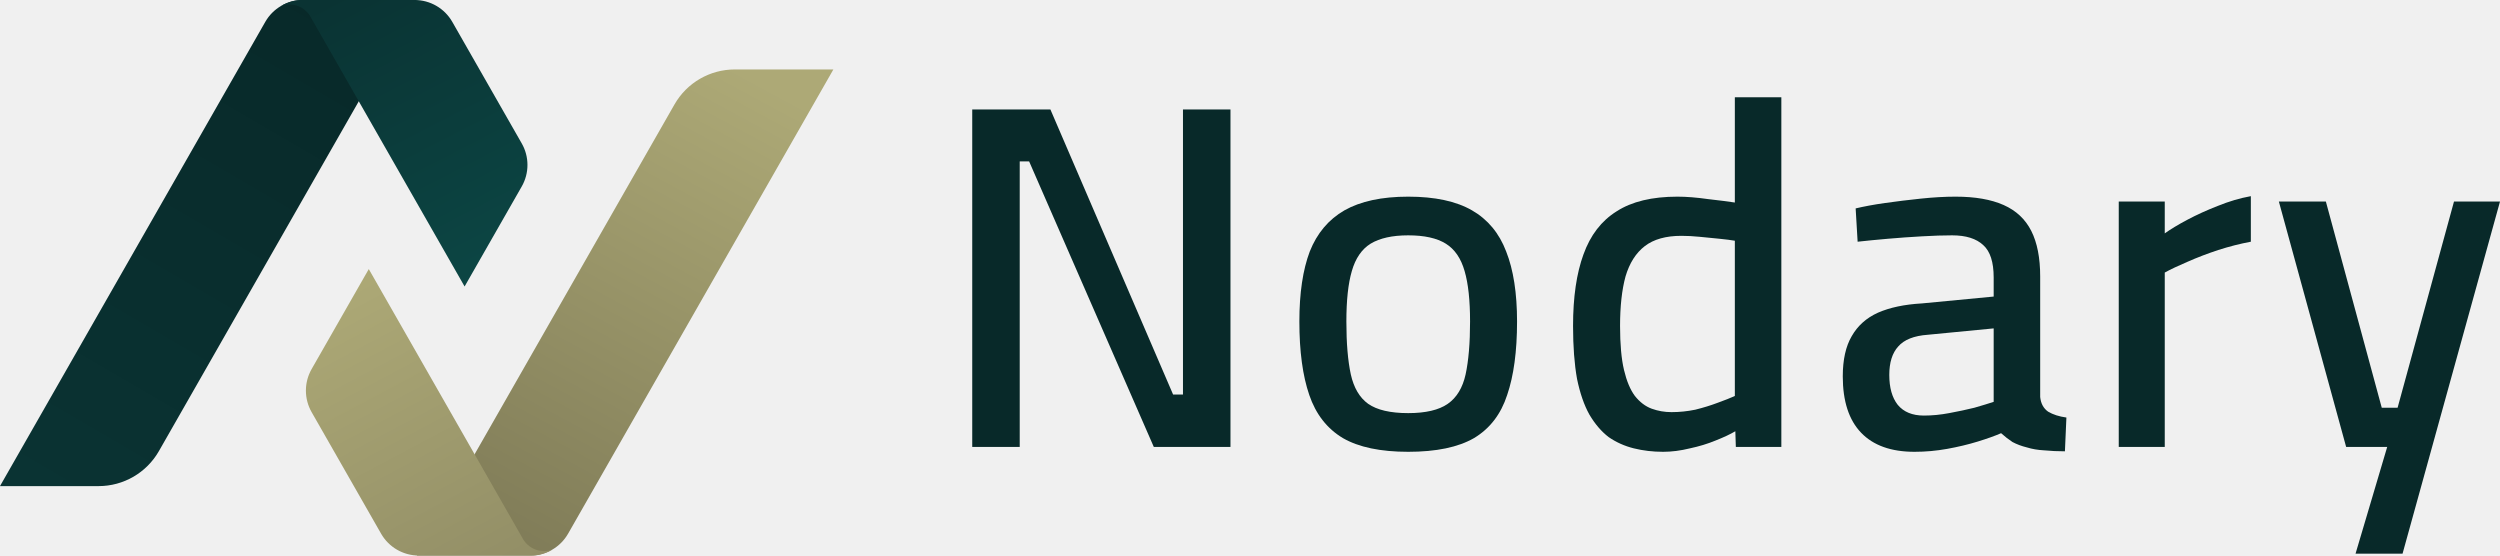
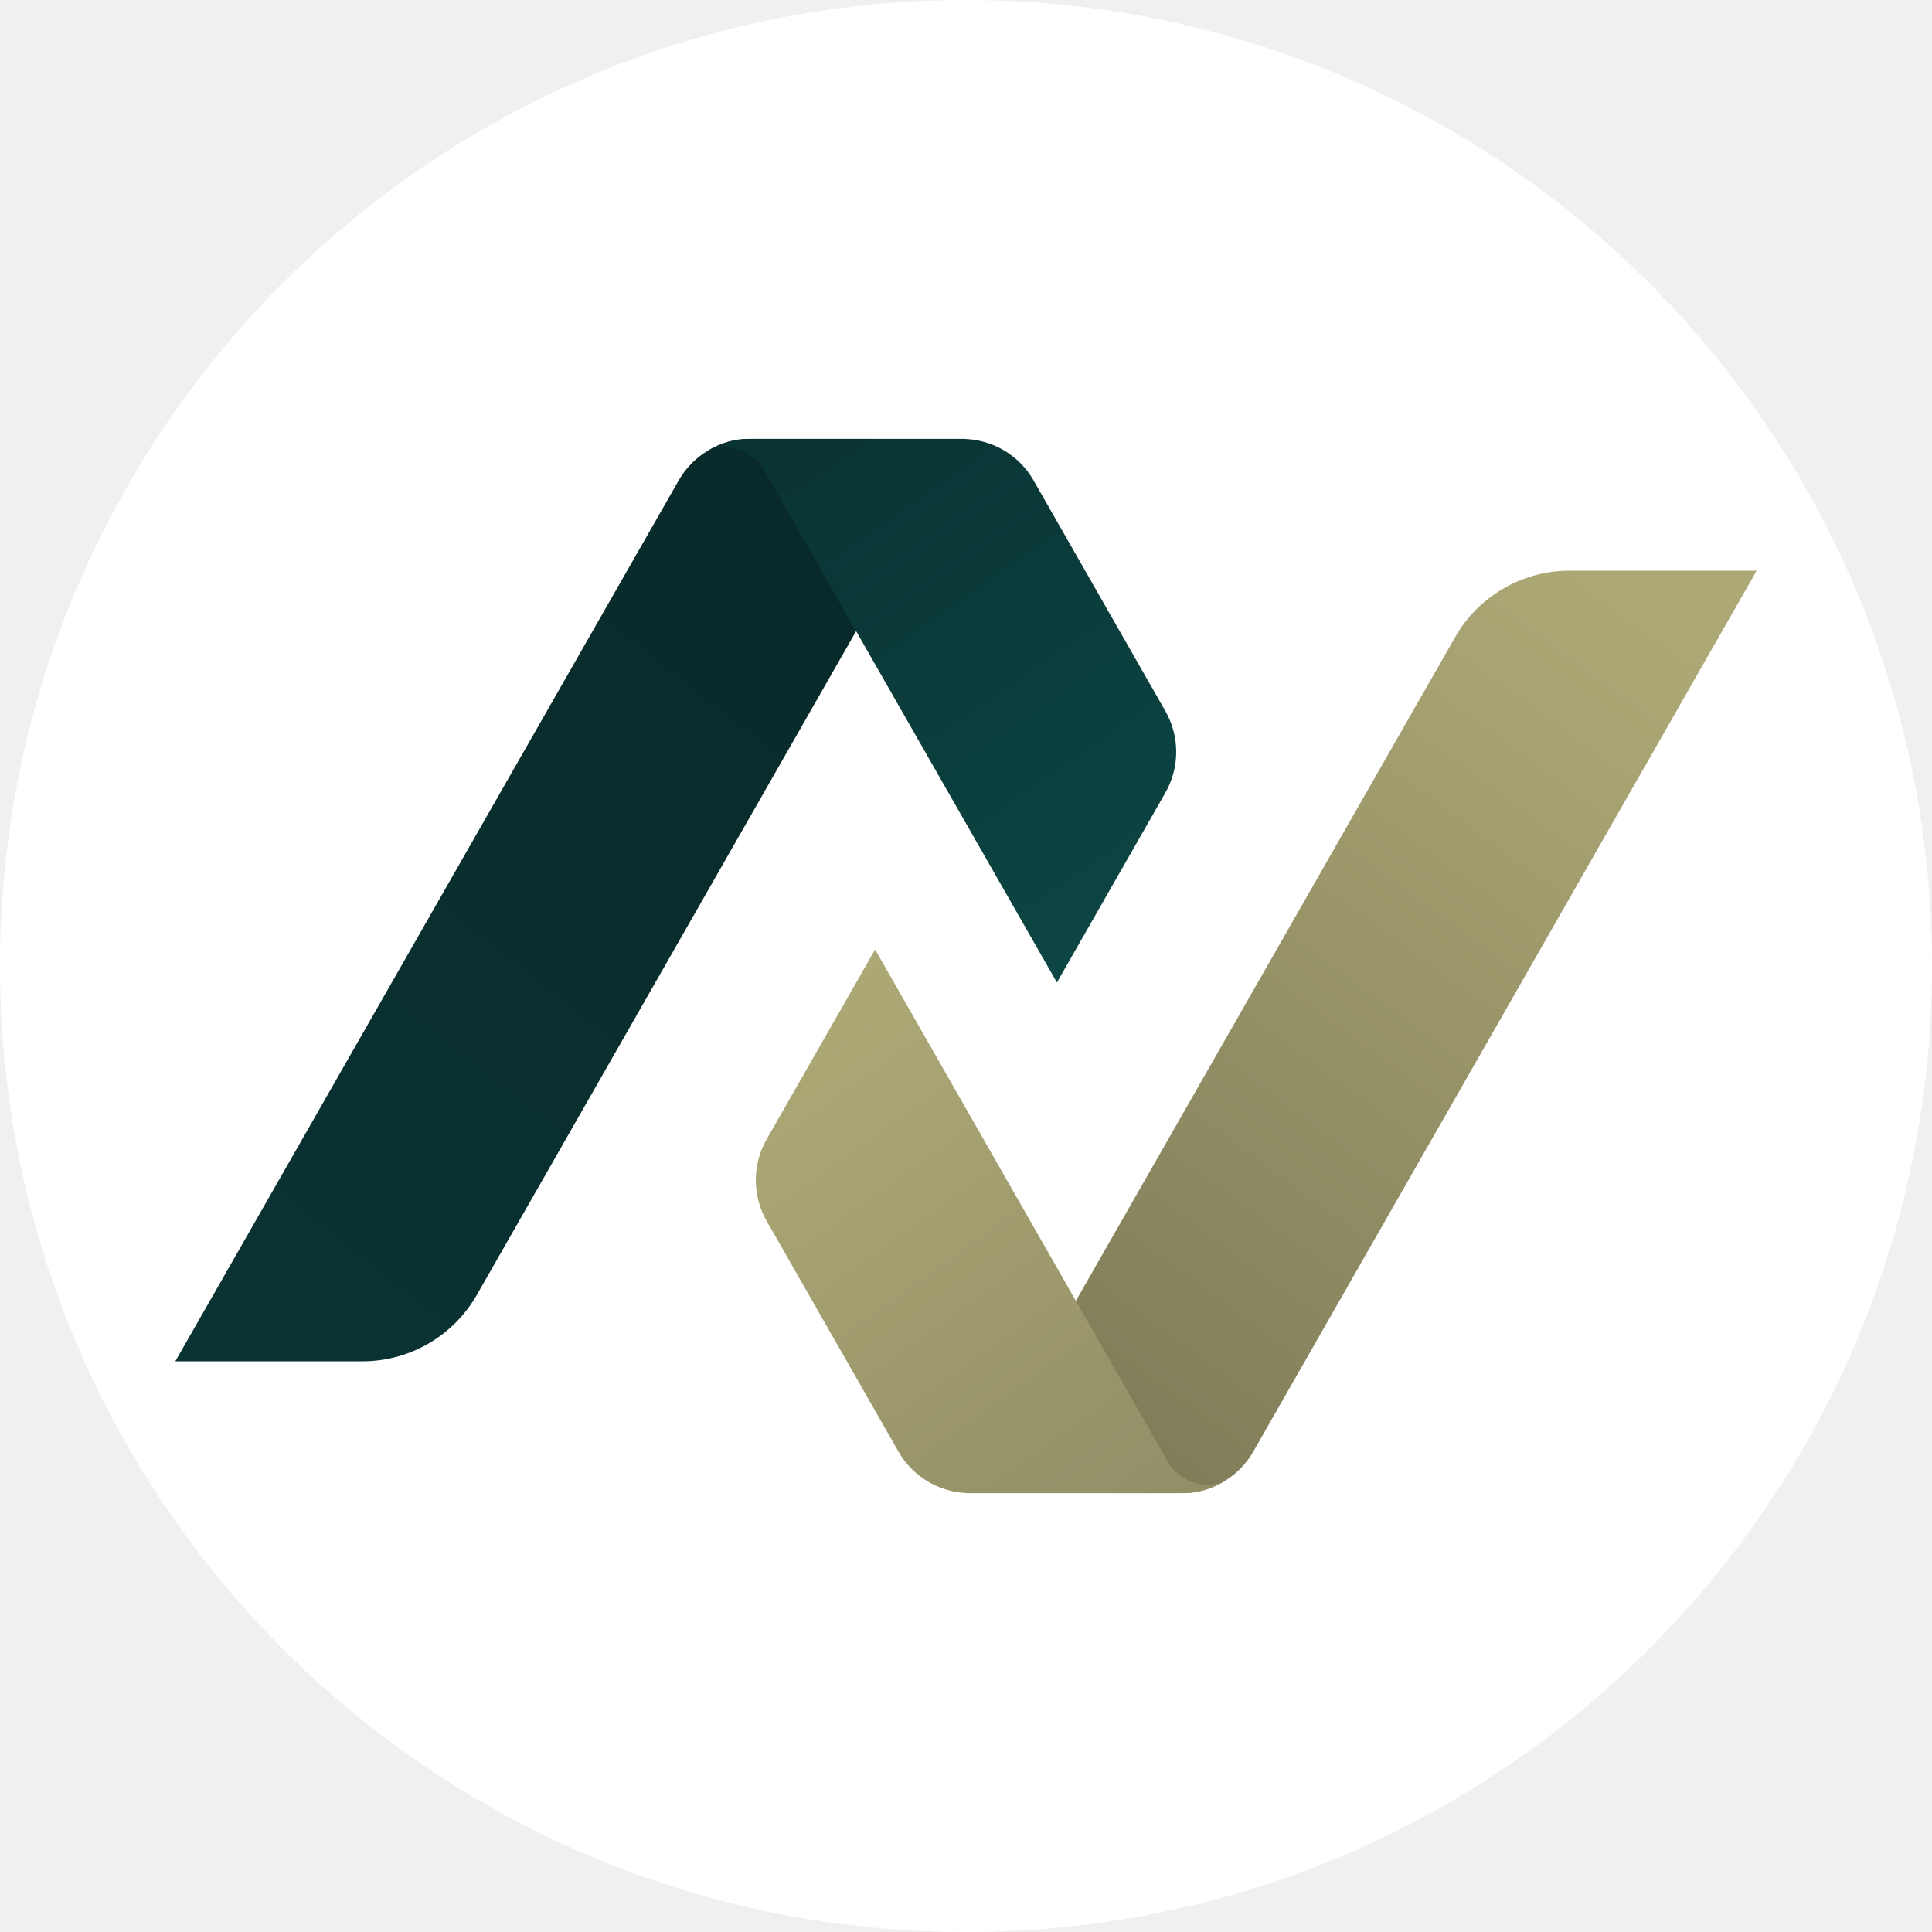
- <svg xmlns="http://www.w3.org/2000/svg" width="162" height="36" viewBox="0 0 162 36" fill="none">
-   <g clip-path="url(#clip0_1805_41921)">
-     <path d="M-0.001 31.5L17.19 1.417C17.691 0.541 18.623 4.12767e-05 19.632 3.63036e-05L27 0L10.296 29.233C9.495 30.635 8.004 31.5 6.389 31.5L-0.001 31.5Z" fill="url(#paint0_linear_1805_41921)" />
-     <path d="M54.003 4.5L36.812 34.583C36.312 35.459 35.38 36 34.37 36L27.003 36L43.707 6.767C44.508 5.365 45.999 4.5 47.614 4.5L54.003 4.5Z" fill="url(#paint1_linear_1805_41921)" />
-     <path fill-rule="evenodd" clip-rule="evenodd" d="M33.809 9.293L29.308 1.417C28.807 0.541 27.875 4.12769e-05 26.866 3.6304e-05L19.499 0L19.499 0C19.073 0.008 18.622 0.143 18.217 0.383C18.384 0.322 18.564 0.29 18.751 0.29C19.306 0.29 19.793 0.576 20.075 1.008L30.106 18.564L33.809 12.084C34.303 11.219 34.303 10.158 33.809 9.293Z" fill="url(#paint2_linear_1805_41921)" />
-     <path fill-rule="evenodd" clip-rule="evenodd" d="M20.193 26.707L24.695 34.583C25.195 35.459 26.127 36 27.137 36L34.504 36L34.504 36C34.929 35.992 35.38 35.857 35.786 35.618C35.619 35.678 35.439 35.71 35.252 35.71C34.697 35.71 34.21 35.425 33.928 34.993L23.897 17.436L20.193 23.916C19.699 24.781 19.699 25.842 20.193 26.707Z" fill="url(#paint3_linear_1805_41921)" />
+ <svg xmlns="http://www.w3.org/2000/svg" width="250" height="250" fill="none" version="1.1">
+   <defs id="defs31">
+     <linearGradient y2="1.043" x2="0.136" y1="0.017" x1="0.834" id="paint0_linear_1805_41921">
+       <stop id="stop770" stop-color="#082929" />
+       <stop id="stop772" stop-color="#0A3333" offset="1" />
+     </linearGradient>
+     <linearGradient y2="0.97" x2="0.217" y1="0.02" x1="0.816" id="paint1_linear_1805_41921">
+       <stop id="stop775" stop-color="#ADA976" />
+       <stop id="stop777" stop-color="#807C58" offset="1" />
+     </linearGradient>
+     <linearGradient y2="1.087" x2="0.723" y1="0.04" x1="0.095" id="paint2_linear_1805_41921">
+       <stop id="stop780" stop-color="#0A3333" />
+       <stop id="stop782" stop-color="#0C4745" offset="1" />
+     </linearGradient>
+     <linearGradient y2="-0.055" x2="0.347" y1="1.062" x1="1.037" id="paint3_linear_1805_41921">
+       <stop id="stop785" stop-color="#908C65" />
+       <stop id="stop787" stop-color="#ADA976" offset="1" />
+     </linearGradient>
+   </defs>
+   <g id="g25">
+     <g fill="#ffffff" id="g16">
+       <g fill="#ffffff" id="svg_5">
+         <circle id="svg_4" fill="#ffffff" r="125" cy="125" cx="125" />
+       </g>
+     </g>
+     <g id="svg_2">
+       <path stroke-width="3.789" id="path748" fill="url(#paint0_linear_1805_41921)" d="m22.686,176.153l65.139,-113.988c1.898,-3.32 5.429,-5.369 9.253,-5.369l27.917,-0l-63.294,110.767c-3.036,5.313 -8.685,8.591 -14.804,8.591l-24.21,0z" />
+       <path stroke-width="3.789" id="path750" fill="url(#paint1_linear_1805_41921)" d="m227.314,73.846l-65.139,113.989c-1.897,3.32 -5.428,5.37 -9.253,5.37l-27.917,0l63.294,-110.766c3.036,-5.313 8.686,-8.591 14.805,-8.592l24.21,-0z" />
+       <path stroke-width="3.789" id="path752" fill="url(#paint2_linear_1805_41921)" d="m150.796,92.008l-17.056,-29.844c-1.898,-3.32 -5.428,-5.369 -9.253,-5.369l-27.917,-0l0.001,0.002c-1.612,0.026 -3.322,0.54 -4.858,1.448c0.632,-0.228 1.314,-0.352 2.025,-0.352c2.101,0 3.948,1.083 5.015,2.722l38.011,66.522l14.032,-24.553c1.873,-3.276 1.873,-7.299 0,-10.576l0,-0z" clip-rule="evenodd" fill-rule="evenodd" />
+       <path stroke-width="3.789" id="path754" fill="url(#paint3_linear_1805_41921)" d="m99.204,157.992l17.056,29.844c1.898,3.32 5.428,5.369 9.253,5.369l27.917,0l-0.001,-0.001c1.612,-0.026 3.321,-0.54 4.858,-1.448c-0.632,0.228 -1.314,0.352 -2.025,0.352c-2.1,0 -3.946,-1.082 -5.013,-2.719l-38.012,-66.525l-14.032,24.553c-1.873,3.276 -1.873,7.299 0,10.575l0,-0z" clip-rule="evenodd" fill-rule="evenodd" />
+     </g>
  </g>
-   <path d="M63.001 28.96V7.094H68.066L76.016 25.564H76.657V7.094H79.735V28.96H74.766L66.687 10.458H66.078V28.96H63.001Z" fill="#082929" />
-   <path d="M91.252 29.277C89.457 29.277 88.046 28.981 87.02 28.389C85.995 27.775 85.268 26.844 84.841 25.596C84.413 24.348 84.199 22.761 84.199 20.835C84.199 18.995 84.424 17.482 84.873 16.297C85.343 15.113 86.091 14.224 87.117 13.632C88.164 13.039 89.543 12.743 91.252 12.743C92.983 12.743 94.362 13.039 95.388 13.632C96.414 14.224 97.151 15.113 97.6 16.297C98.07 17.482 98.305 18.995 98.305 20.835C98.305 22.761 98.091 24.348 97.664 25.596C97.258 26.844 96.542 27.775 95.516 28.389C94.49 28.981 93.069 29.277 91.252 29.277ZM91.252 26.77C92.385 26.77 93.24 26.569 93.817 26.167C94.394 25.765 94.779 25.13 94.971 24.263C95.163 23.374 95.26 22.232 95.26 20.835C95.26 19.46 95.142 18.371 94.907 17.567C94.672 16.742 94.266 16.149 93.689 15.79C93.112 15.43 92.299 15.25 91.252 15.25C90.226 15.25 89.414 15.43 88.816 15.79C88.239 16.149 87.833 16.742 87.598 17.567C87.362 18.371 87.245 19.46 87.245 20.835C87.245 22.232 87.341 23.374 87.533 24.263C87.726 25.13 88.1 25.765 88.656 26.167C89.233 26.569 90.098 26.77 91.252 26.77Z" fill="#082929" />
-   <path d="M107.769 29.277C107.106 29.277 106.476 29.203 105.878 29.055C105.279 28.907 104.734 28.663 104.243 28.325C103.772 27.965 103.356 27.479 102.992 26.865C102.65 26.252 102.383 25.479 102.191 24.549C102.02 23.596 101.934 22.454 101.934 21.121C101.934 19.259 102.159 17.715 102.608 16.488C103.056 15.239 103.772 14.309 104.756 13.695C105.739 13.06 107.053 12.743 108.699 12.743C109.276 12.743 109.938 12.796 110.686 12.902C111.434 12.986 112.011 13.06 112.418 13.124V6.301H115.431V28.96H112.482L112.45 27.944C112.129 28.135 111.702 28.336 111.167 28.547C110.654 28.759 110.099 28.928 109.5 29.055C108.902 29.203 108.325 29.277 107.769 29.277ZM108.314 26.706C108.827 26.706 109.34 26.654 109.853 26.548C110.366 26.421 110.847 26.273 111.296 26.104C111.766 25.934 112.14 25.786 112.418 25.659V15.599C112.182 15.557 111.851 15.515 111.424 15.472C111.018 15.43 110.59 15.388 110.141 15.345C109.714 15.303 109.319 15.282 108.955 15.282C107.951 15.282 107.16 15.504 106.583 15.948C106.006 16.393 105.589 17.048 105.333 17.916C105.097 18.783 104.98 19.852 104.98 21.121C104.98 22.306 105.065 23.258 105.236 23.977C105.407 24.697 105.642 25.257 105.942 25.659C106.262 26.061 106.626 26.336 107.032 26.484C107.438 26.632 107.865 26.706 108.314 26.706Z" fill="#082929" />
-   <path d="M124.061 29.277C122.543 29.277 121.389 28.864 120.598 28.039C119.808 27.214 119.412 25.998 119.412 24.39C119.412 23.311 119.605 22.443 119.989 21.788C120.374 21.11 120.94 20.603 121.688 20.264C122.458 19.926 123.409 19.725 124.542 19.661L129.19 19.217V17.979C129.19 16.985 128.966 16.287 128.517 15.885C128.068 15.462 127.395 15.25 126.497 15.25C125.941 15.25 125.29 15.271 124.542 15.314C123.794 15.356 123.056 15.409 122.329 15.472C121.603 15.536 120.951 15.599 120.374 15.663L120.246 13.505C120.78 13.378 121.41 13.261 122.137 13.156C122.885 13.05 123.665 12.955 124.477 12.87C125.29 12.785 126.038 12.743 126.722 12.743C127.983 12.743 129.019 12.923 129.831 13.283C130.643 13.642 131.242 14.203 131.627 14.964C132.011 15.726 132.204 16.71 132.204 17.916V25.723C132.246 26.146 132.417 26.463 132.717 26.675C133.037 26.865 133.433 26.992 133.903 27.056L133.807 29.245C133.336 29.245 132.888 29.224 132.46 29.182C132.054 29.161 131.68 29.097 131.338 28.991C130.996 28.907 130.686 28.79 130.408 28.642C130.152 28.473 129.906 28.283 129.671 28.071C129.286 28.24 128.784 28.42 128.164 28.611C127.544 28.801 126.882 28.96 126.177 29.087C125.471 29.214 124.766 29.277 124.061 29.277ZM124.67 26.929C125.204 26.929 125.749 26.876 126.305 26.77C126.882 26.664 127.427 26.548 127.94 26.421C128.453 26.273 128.869 26.146 129.19 26.04V21.28L124.926 21.692C124.029 21.756 123.387 22.01 123.003 22.454C122.618 22.877 122.426 23.491 122.426 24.295C122.426 25.12 122.607 25.765 122.971 26.23C123.355 26.696 123.922 26.929 124.67 26.929Z" fill="#082929" />
-   <path d="M137.295 28.96V13.06H140.276V15.123C140.661 14.848 141.153 14.552 141.751 14.235C142.35 13.917 143.001 13.621 143.707 13.346C144.433 13.05 145.149 12.838 145.855 12.711V15.663C145.171 15.79 144.465 15.969 143.739 16.202C143.033 16.435 142.371 16.689 141.751 16.964C141.153 17.218 140.661 17.45 140.276 17.662V28.96H137.295Z" fill="#082929" />
-   <path d="M152.639 35.878L154.691 28.96H152.03L147.67 13.06H150.716L154.338 26.421H155.364L159.019 13.06H162L155.685 35.878H152.639Z" fill="#082929" />
-   <defs>
-     <linearGradient id="paint0_linear_1805_41921" x1="22.528" y1="0.541" x2="3.658" y2="32.867" gradientUnits="userSpaceOnUse">
-       <stop stop-color="#082929" />
-       <stop offset="1" stop-color="#0A3333" />
-     </linearGradient>
-     <linearGradient id="paint1_linear_1805_41921" x1="49.035" y1="5.121" x2="32.873" y2="35.043" gradientUnits="userSpaceOnUse">
-       <stop stop-color="#ADA976" />
-       <stop offset="1" stop-color="#807C58" />
-     </linearGradient>
-     <linearGradient id="paint2_linear_1805_41921" x1="19.73" y1="0.737" x2="29.759" y2="20.185" gradientUnits="userSpaceOnUse">
-       <stop stop-color="#0A3333" />
-       <stop offset="1" stop-color="#0C4745" />
-     </linearGradient>
-     <linearGradient id="paint3_linear_1805_41921" x1="36.376" y1="37.146" x2="25.363" y2="16.42" gradientUnits="userSpaceOnUse">
-       <stop stop-color="#908C65" />
-       <stop offset="1" stop-color="#ADA976" />
-     </linearGradient>
-     <clipPath id="clip0_1805_41921">
-       <rect width="54.001" height="36" fill="white" transform="translate(-0.000610352)" />
-     </clipPath>
-   </defs>
</svg>
